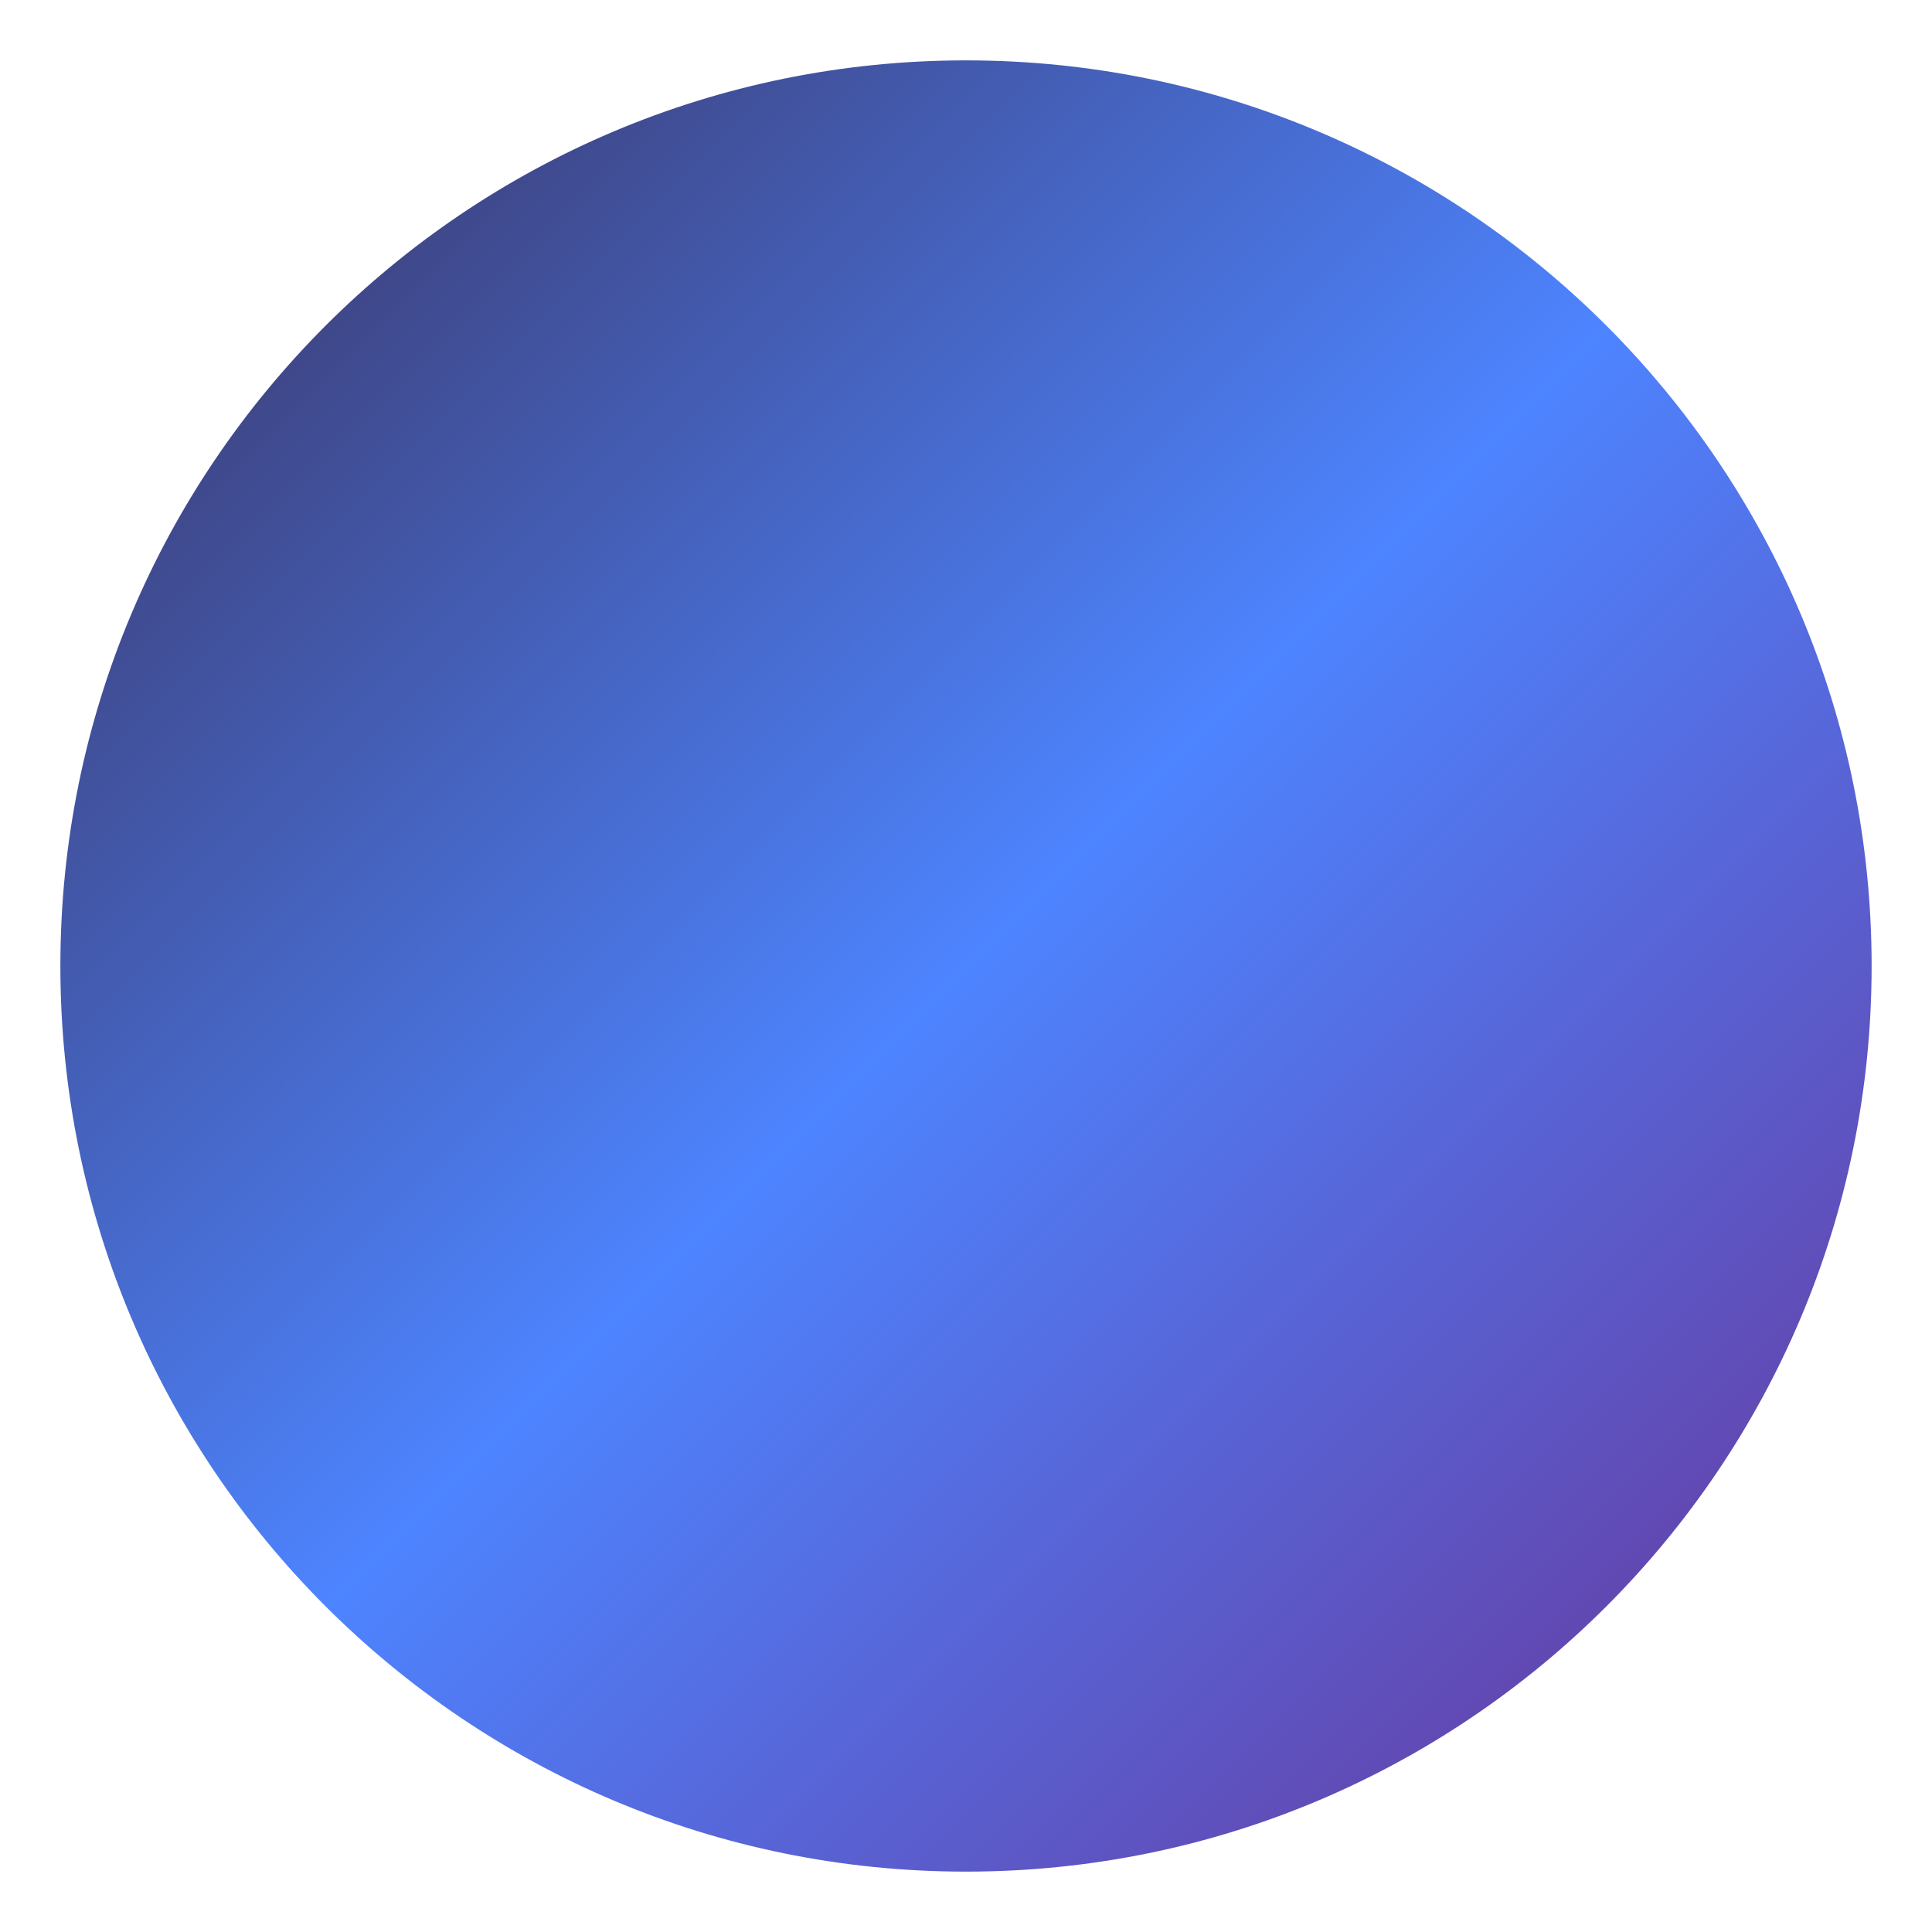
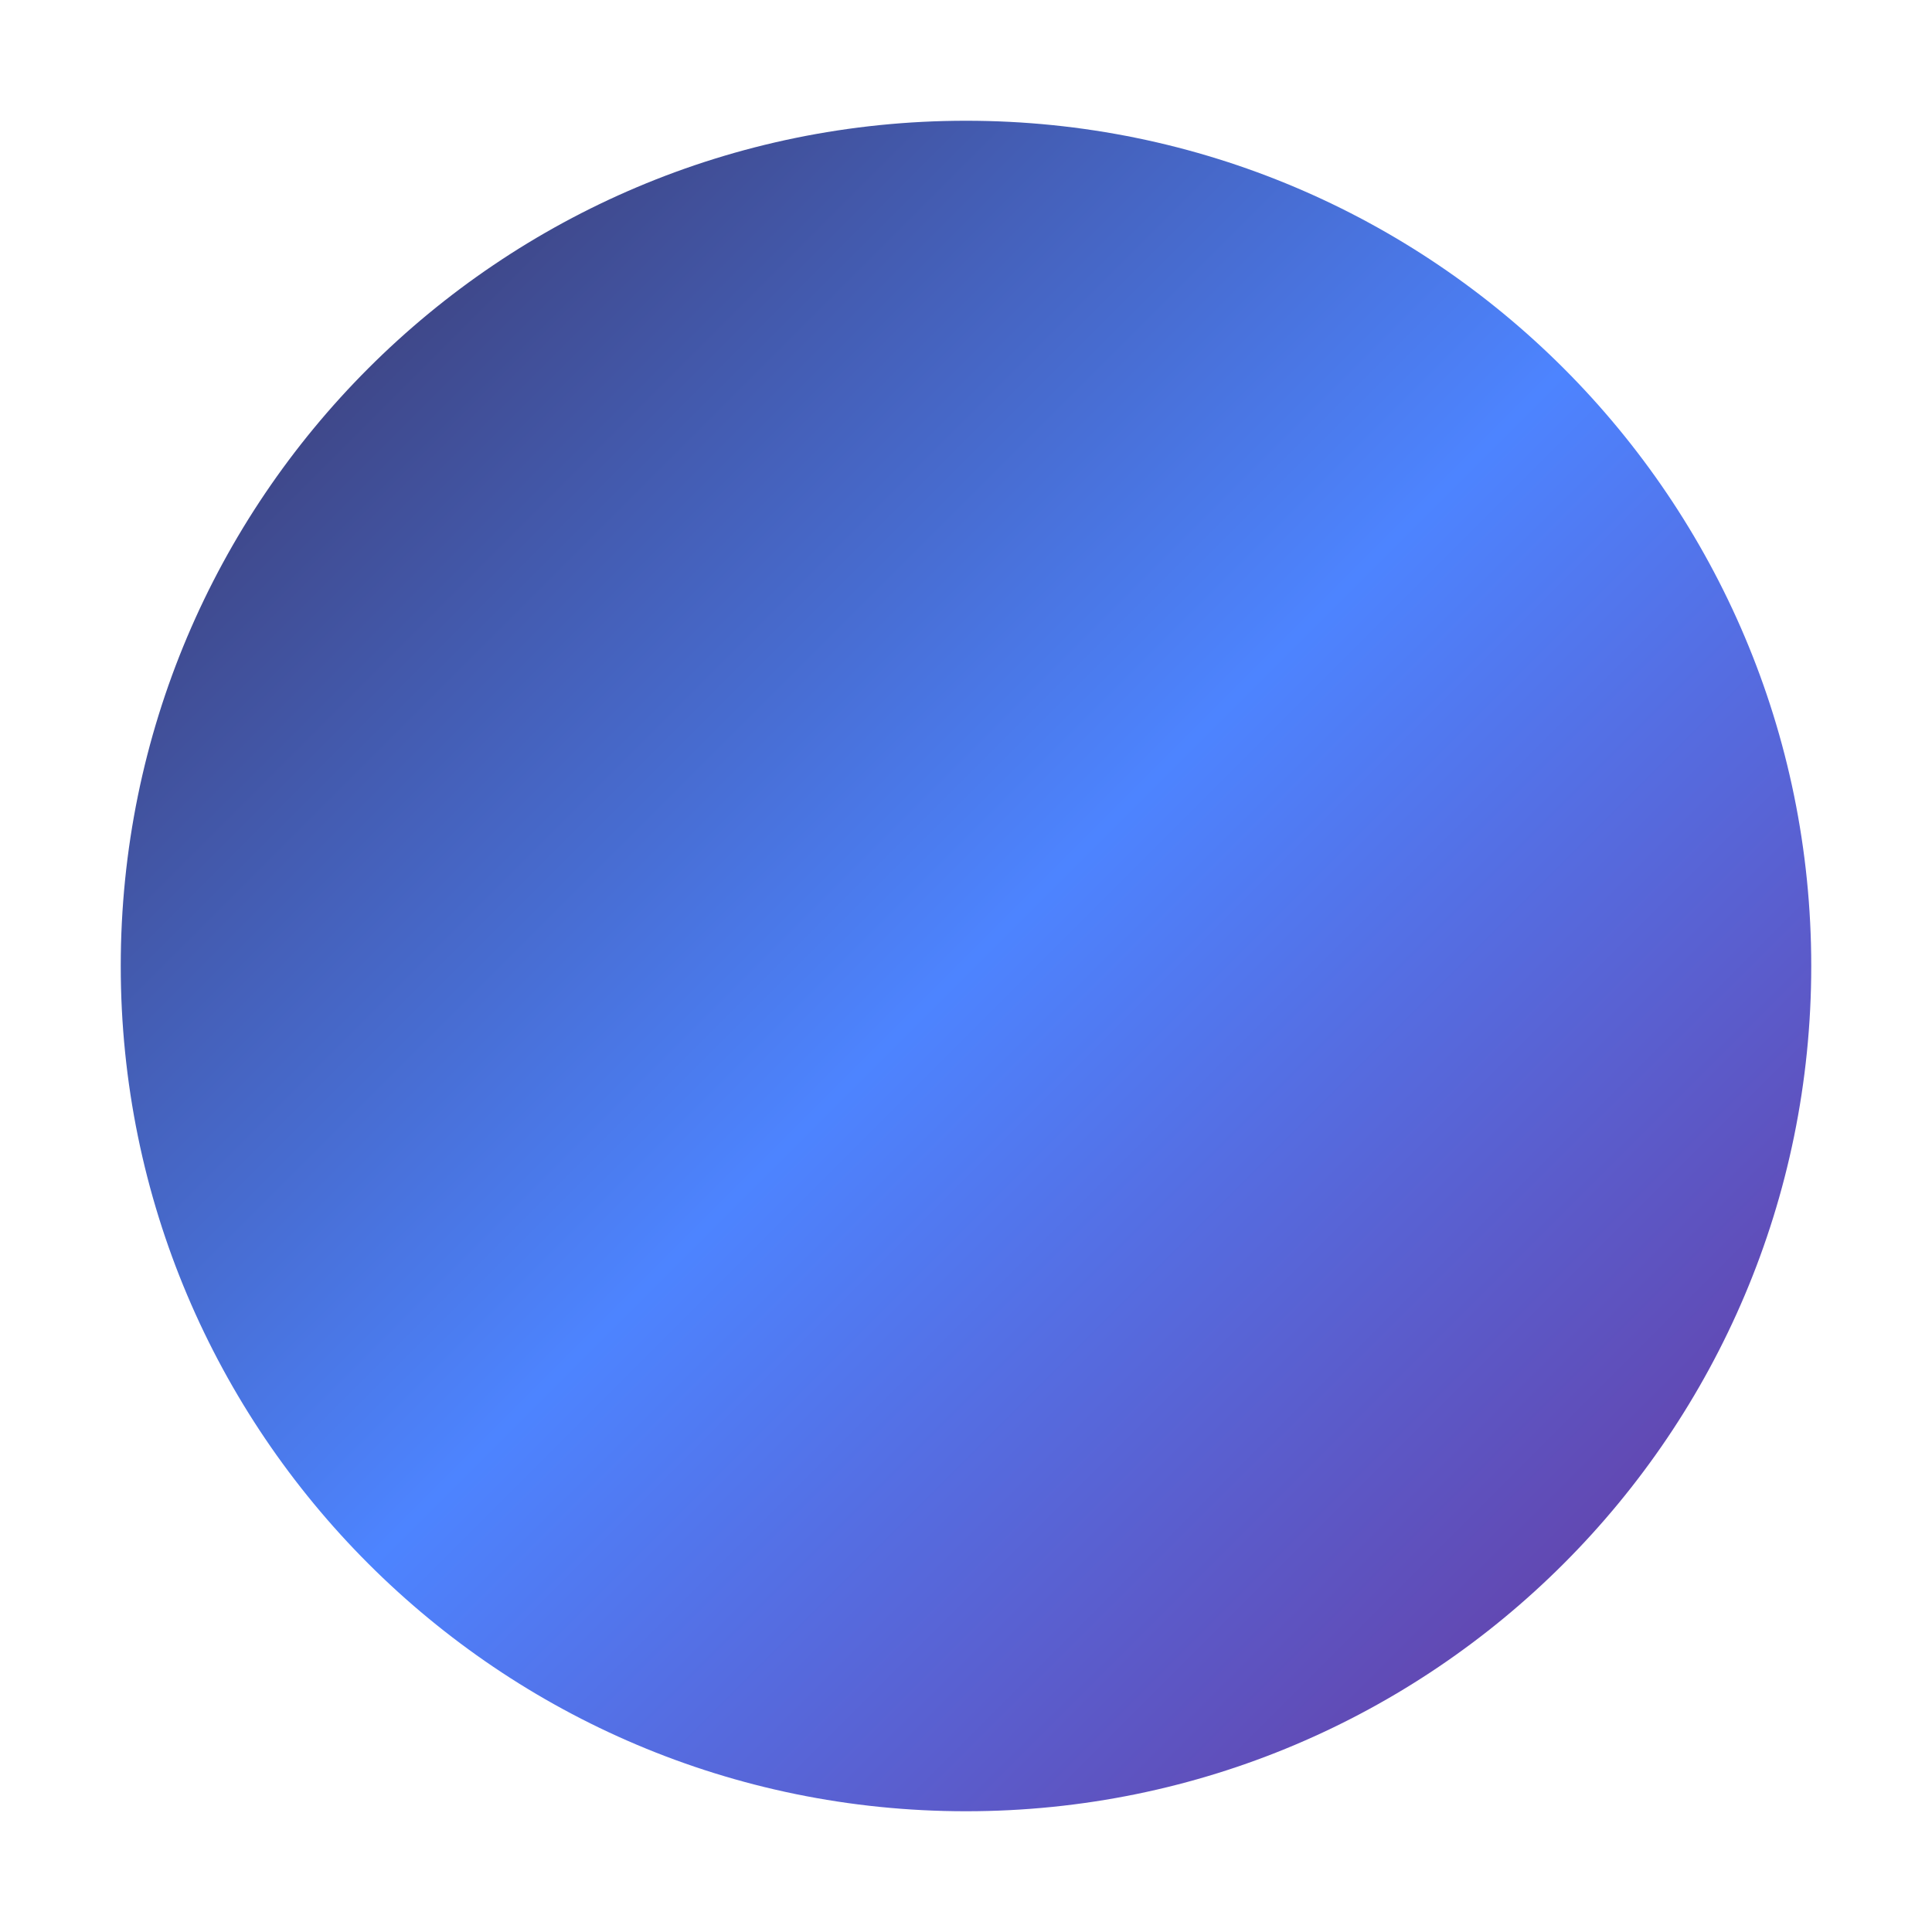
<svg xmlns="http://www.w3.org/2000/svg" width="32" height="32" viewBox="0 0 32 32">
  <defs>
-     <linearGradient id="supernovaGradient" x1="0%" y1="0%" x2="100%" y2="100%">
+     <linearGradient id="gradient" x1="0%" y1="0%" x2="100%" y2="100%">
      <stop offset="0%" stop-color="#392F5A" />
      <stop offset="50%" stop-color="#4D84FF" />
      <stop offset="100%" stop-color="#6A3093" />
    </linearGradient>
  </defs>
-   <circle cx="16" cy="16" r="15" fill="url(#supernovaGradient)" />
+   <circle cx="16" cy="16" r="14" fill="url(#gradient)" />
</svg>
